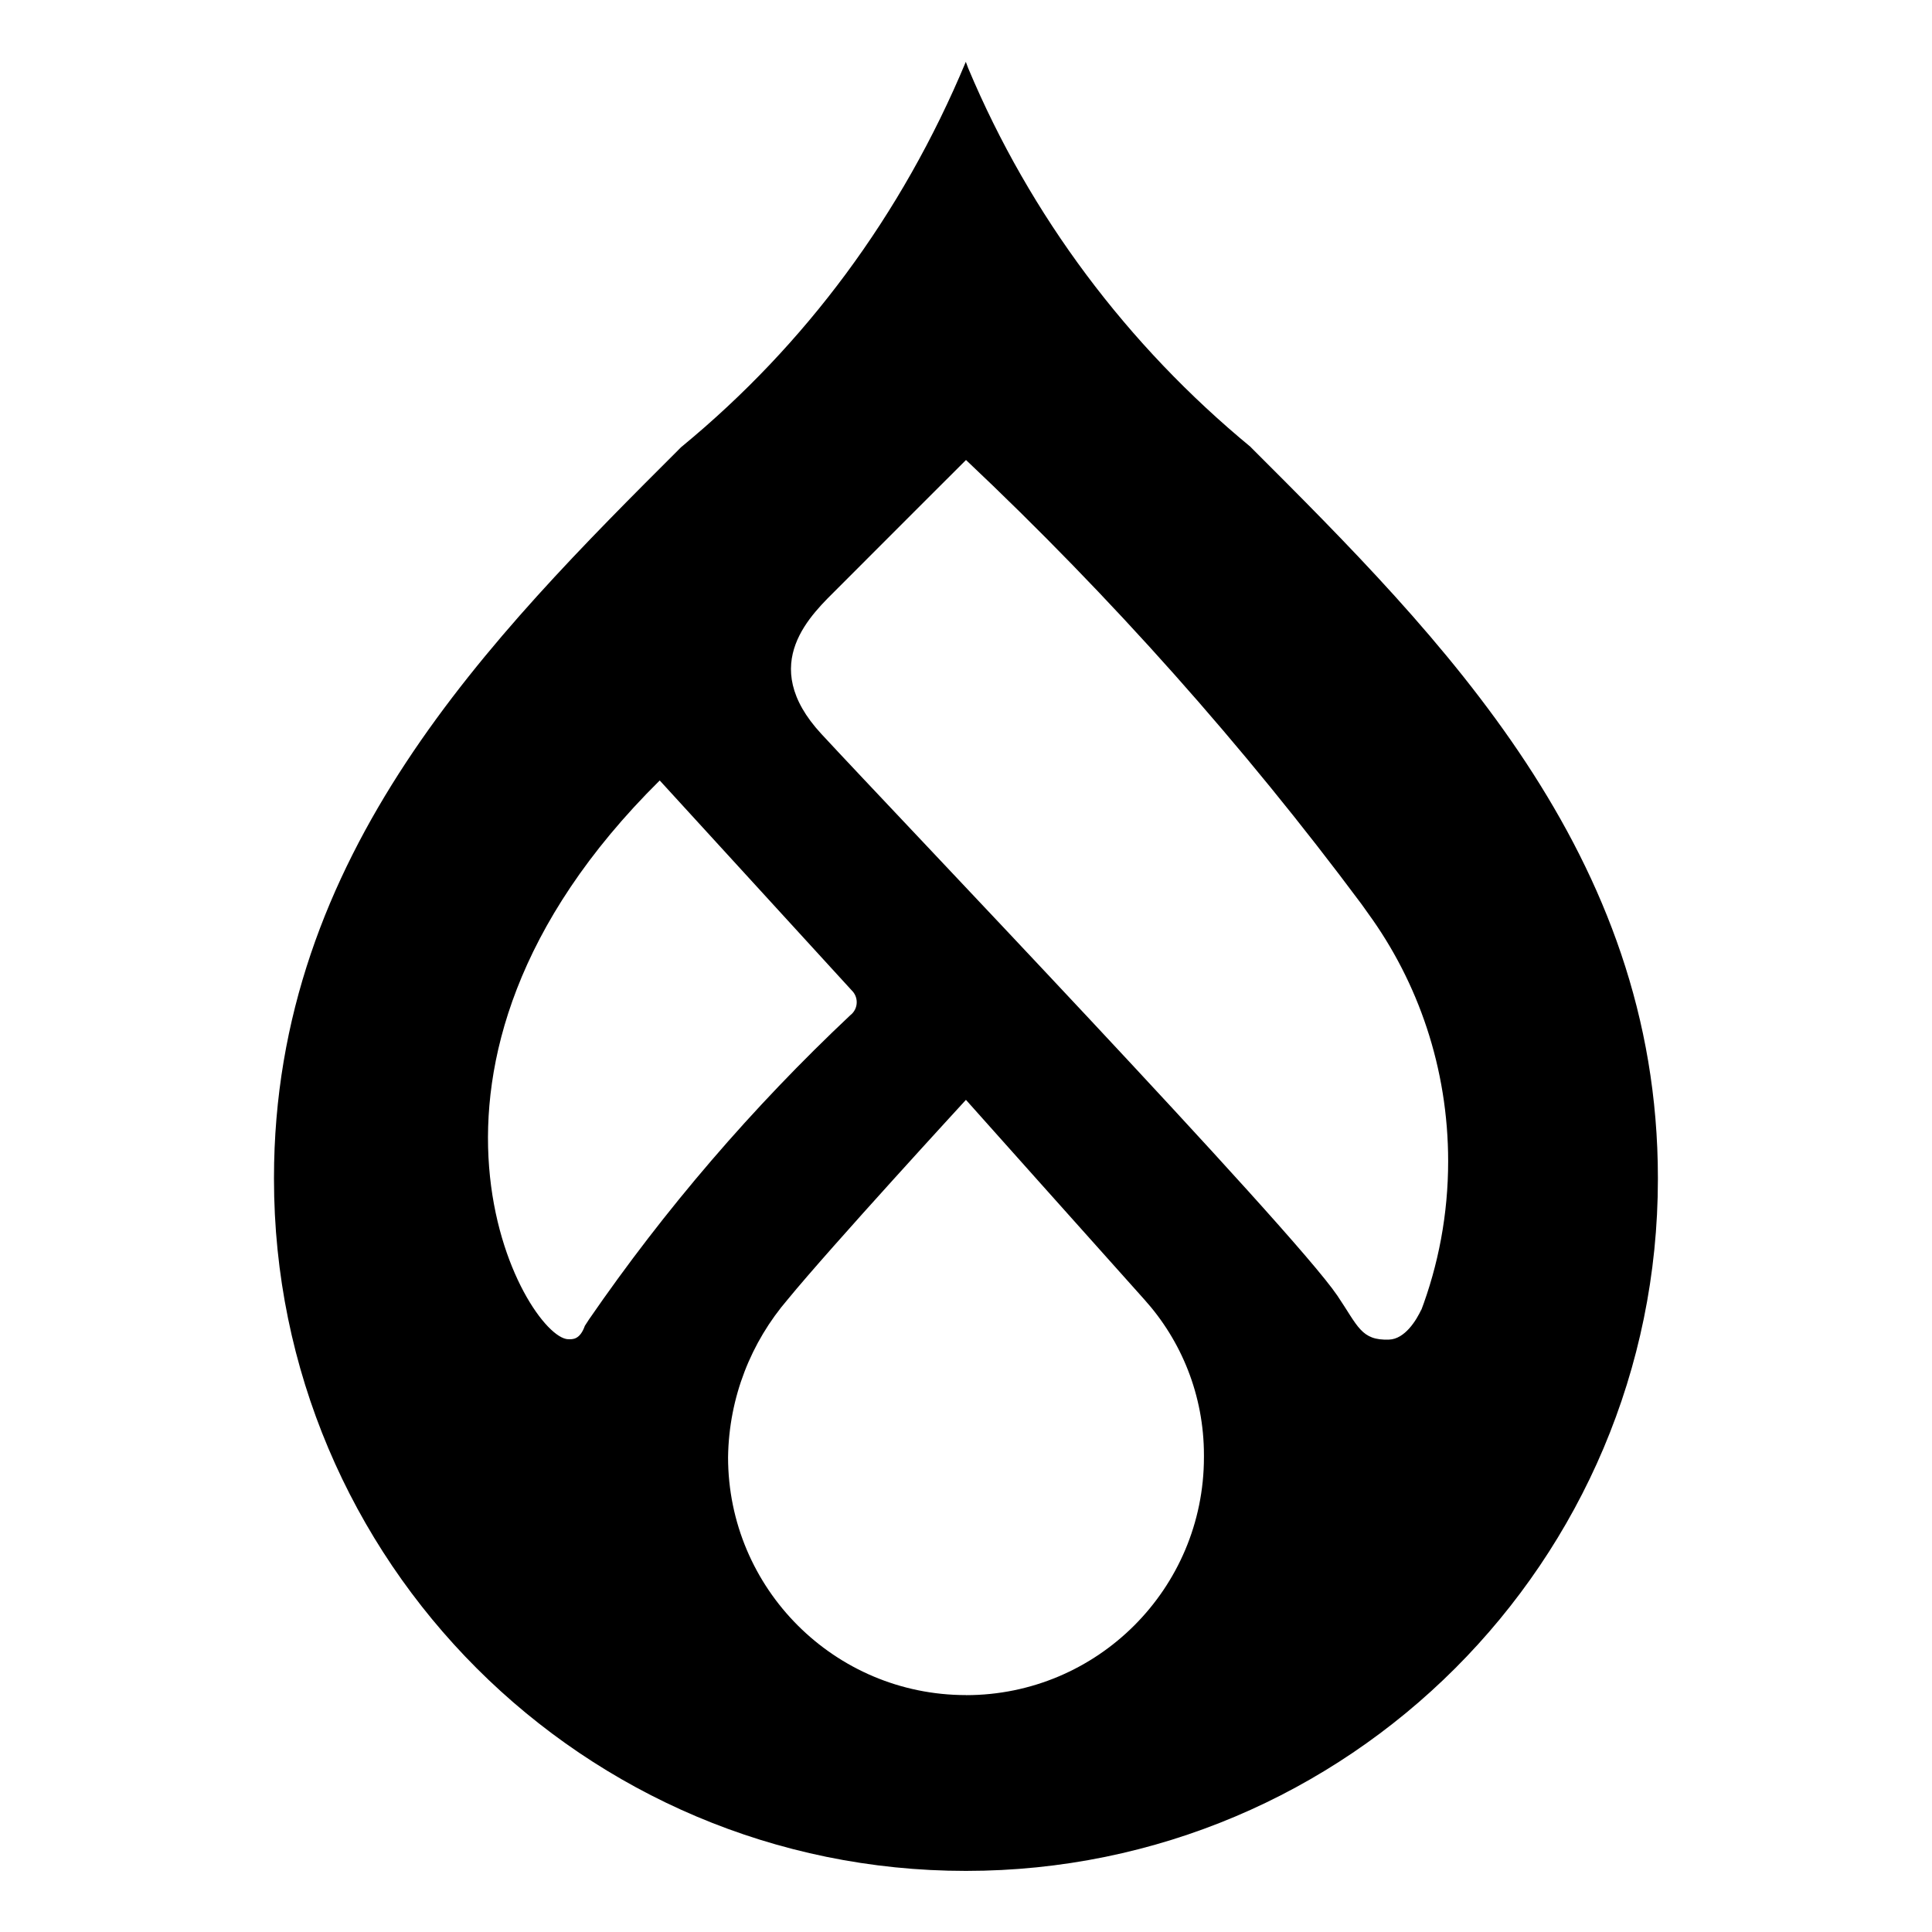
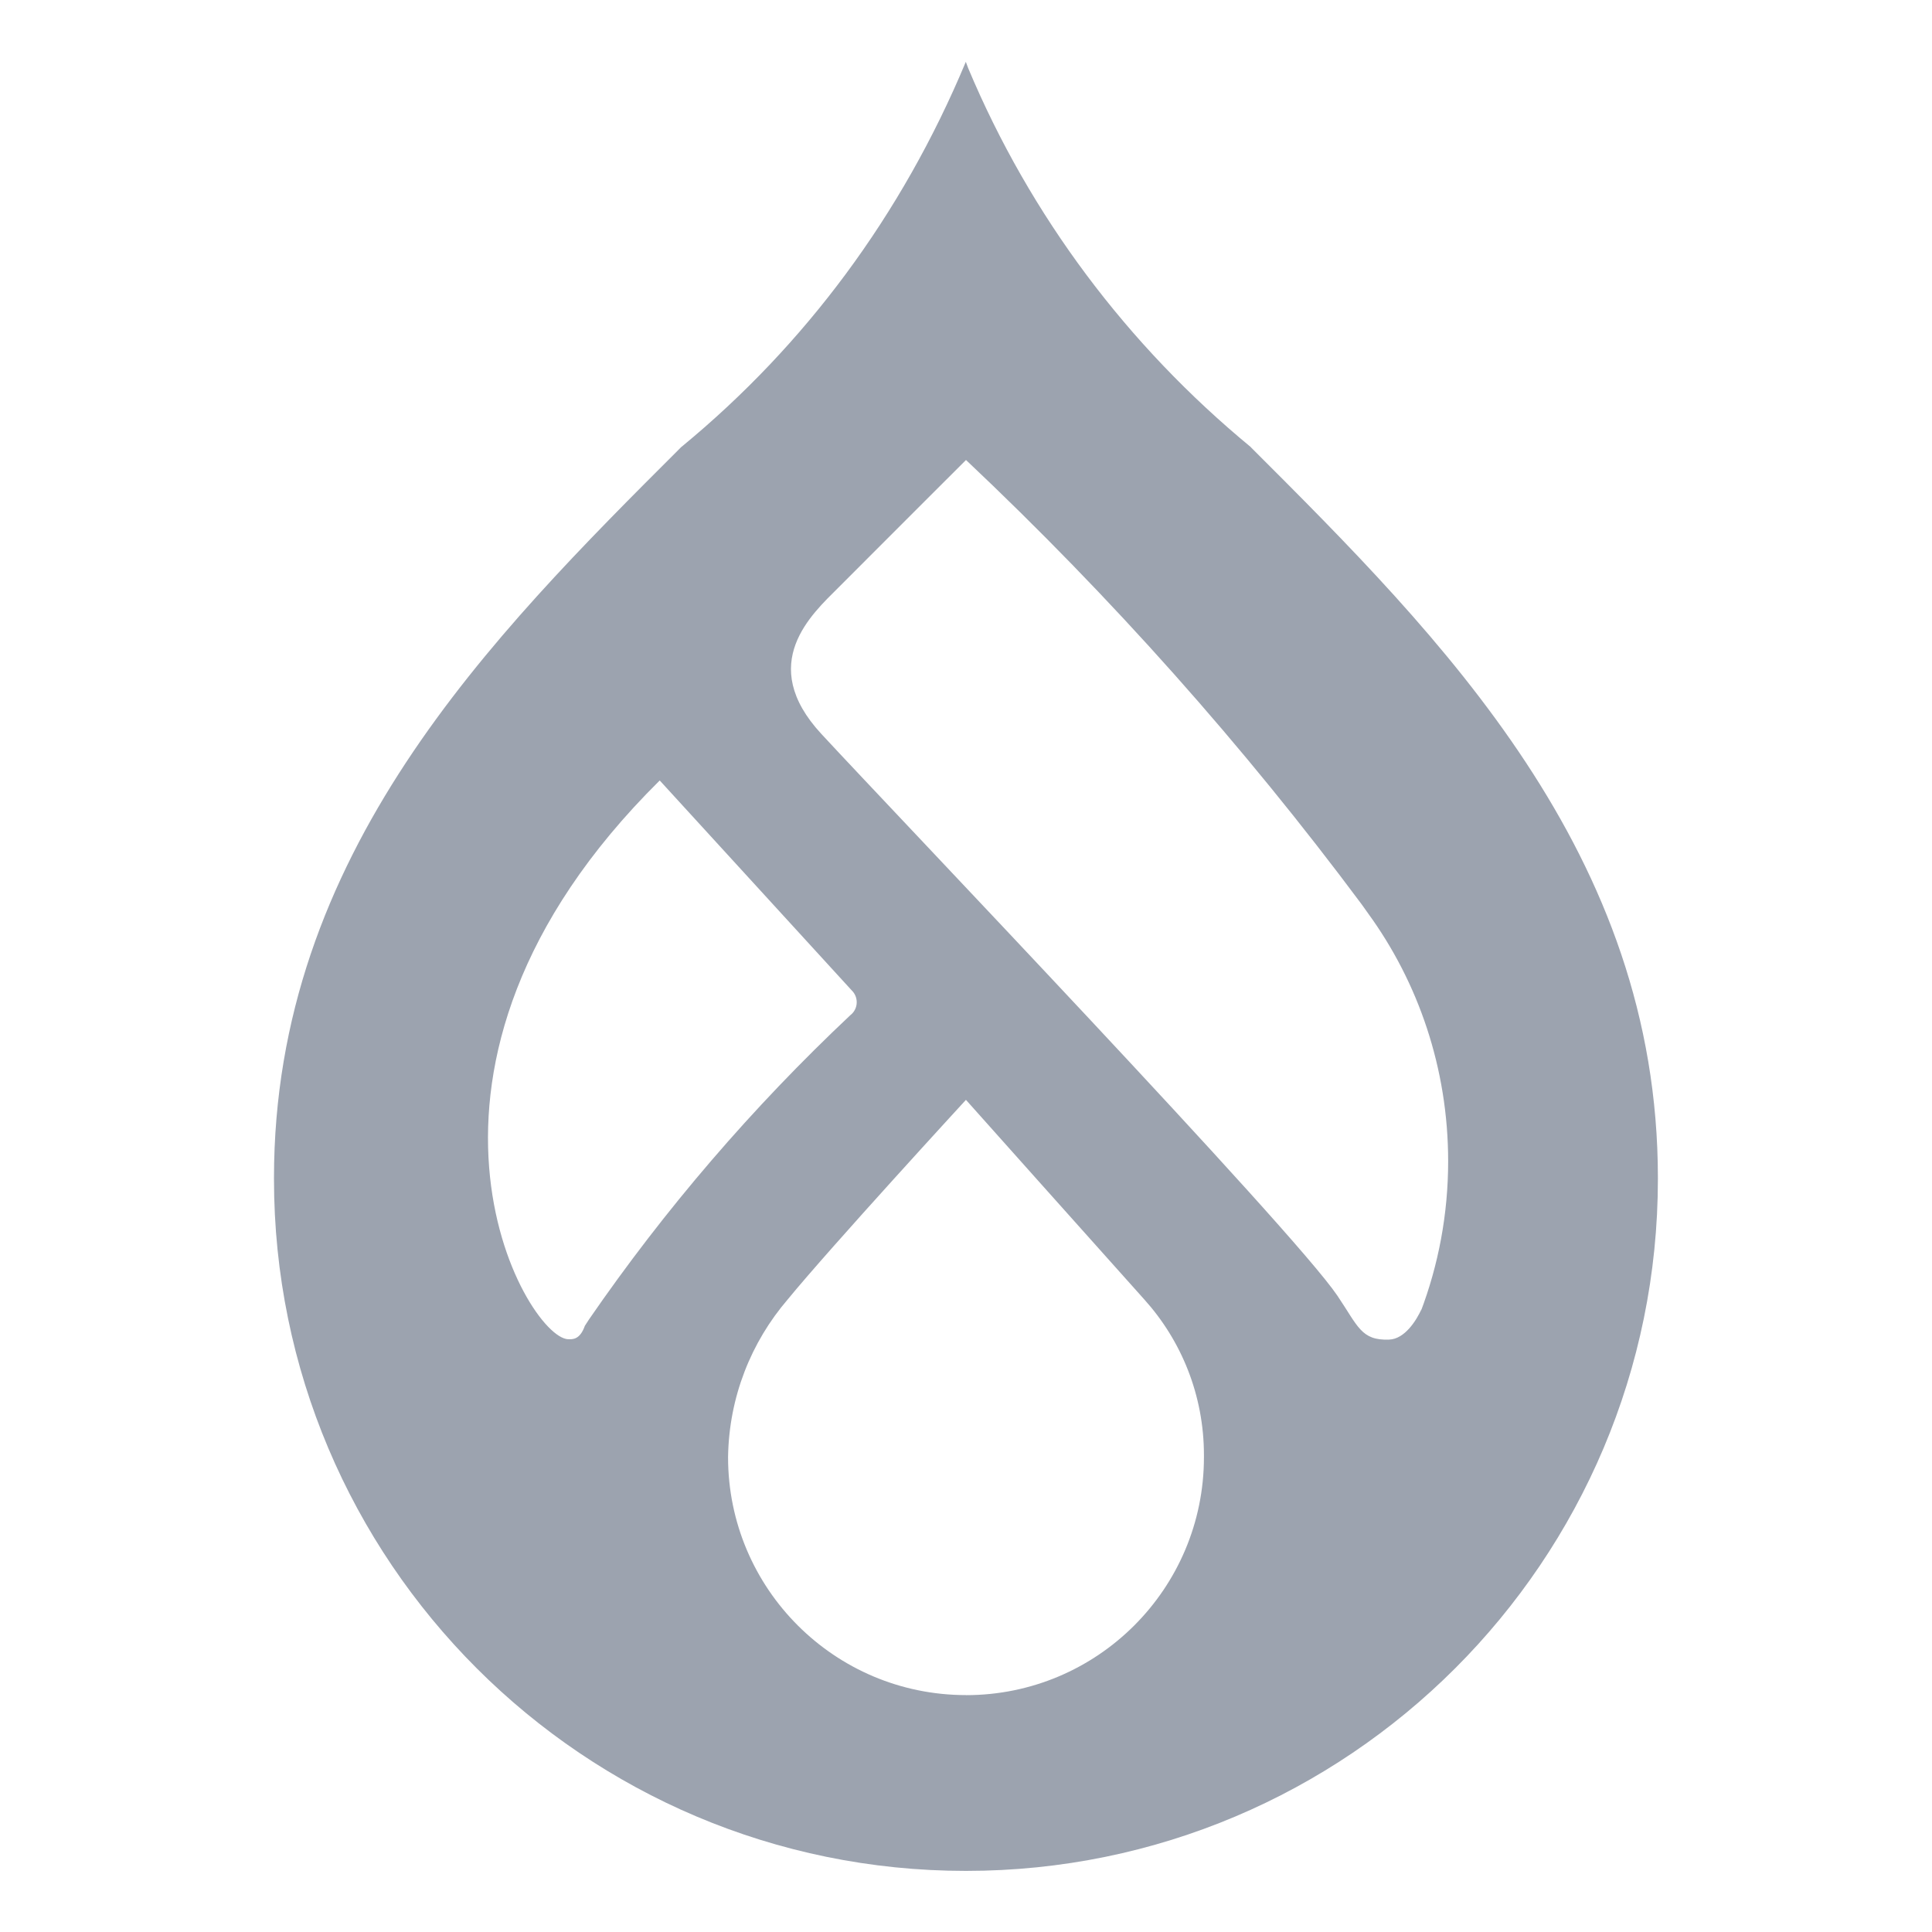
- <svg xmlns="http://www.w3.org/2000/svg" fill="#000000" width="800px" height="800px" viewBox="0 0 32 32" version="1.1">
+ <svg xmlns="http://www.w3.org/2000/svg" fill="#9CA3AF" width="800px" height="800px" viewBox="0 0 32 32" version="1.1">
  <path d="M23.545 21.683c-0.085 0.187-0.278 0.497-0.538 0.505-0.463 0.017-0.513-0.221-0.856-0.728-0.754-1.113-7.318-7.974-8.546-9.303-1.081-1.167-0.152-1.99 0.278-2.421 0.539-0.542 2.117-2.117 2.117-2.117 2.409 2.273 4.593 4.727 6.553 7.359l0.106 0.149c0.829 1.138 1.327 2.564 1.327 4.107 0 0.879-0.162 1.721-0.457 2.497l0.016-0.048zM16 28.076c0 0 0 0-0 0-2.177 0-3.941-1.764-3.941-3.941 0-0 0-0.001 0-0.001v0c0.015-0.998 0.384-1.907 0.987-2.61l-0.005 0.006c0.711-0.869 2.958-3.313 2.958-3.313s2.214 2.481 2.954 3.306c0.613 0.68 0.988 1.585 0.988 2.578 0 0.012-0 0.024-0 0.036v-0.002c0 0 0 0.001 0 0.001 0 2.177-1.764 3.941-3.941 3.941 0 0 0 0-0 0v0zM9.411 22.182c-0.703-0.024-3.295-4.493 1.516-9.255l3.182 3.479c0.050 0.049 0.081 0.118 0.081 0.194 0 0.085-0.039 0.161-0.101 0.211l-0.001 0c-1.627 1.531-3.075 3.217-4.333 5.044l-0.068 0.105c-0.082 0.232-0.205 0.225-0.277 0.221zM20.717 7.405c-2.045-1.686-3.653-3.828-4.68-6.274l-0.040-0.107c-1.065 2.553-2.671 4.695-4.687 6.359l-0.027 0.022c-3.162 3.157-6.745 6.739-6.745 12.107 0 0.005 0 0.010 0 0.015 0 6.33 5.131 11.461 11.461 11.461s11.461-5.131 11.461-11.461c0-0.005 0-0.011 0-0.016v0.001c0-5.37-3.583-8.949-6.745-12.107z" />
</svg>
